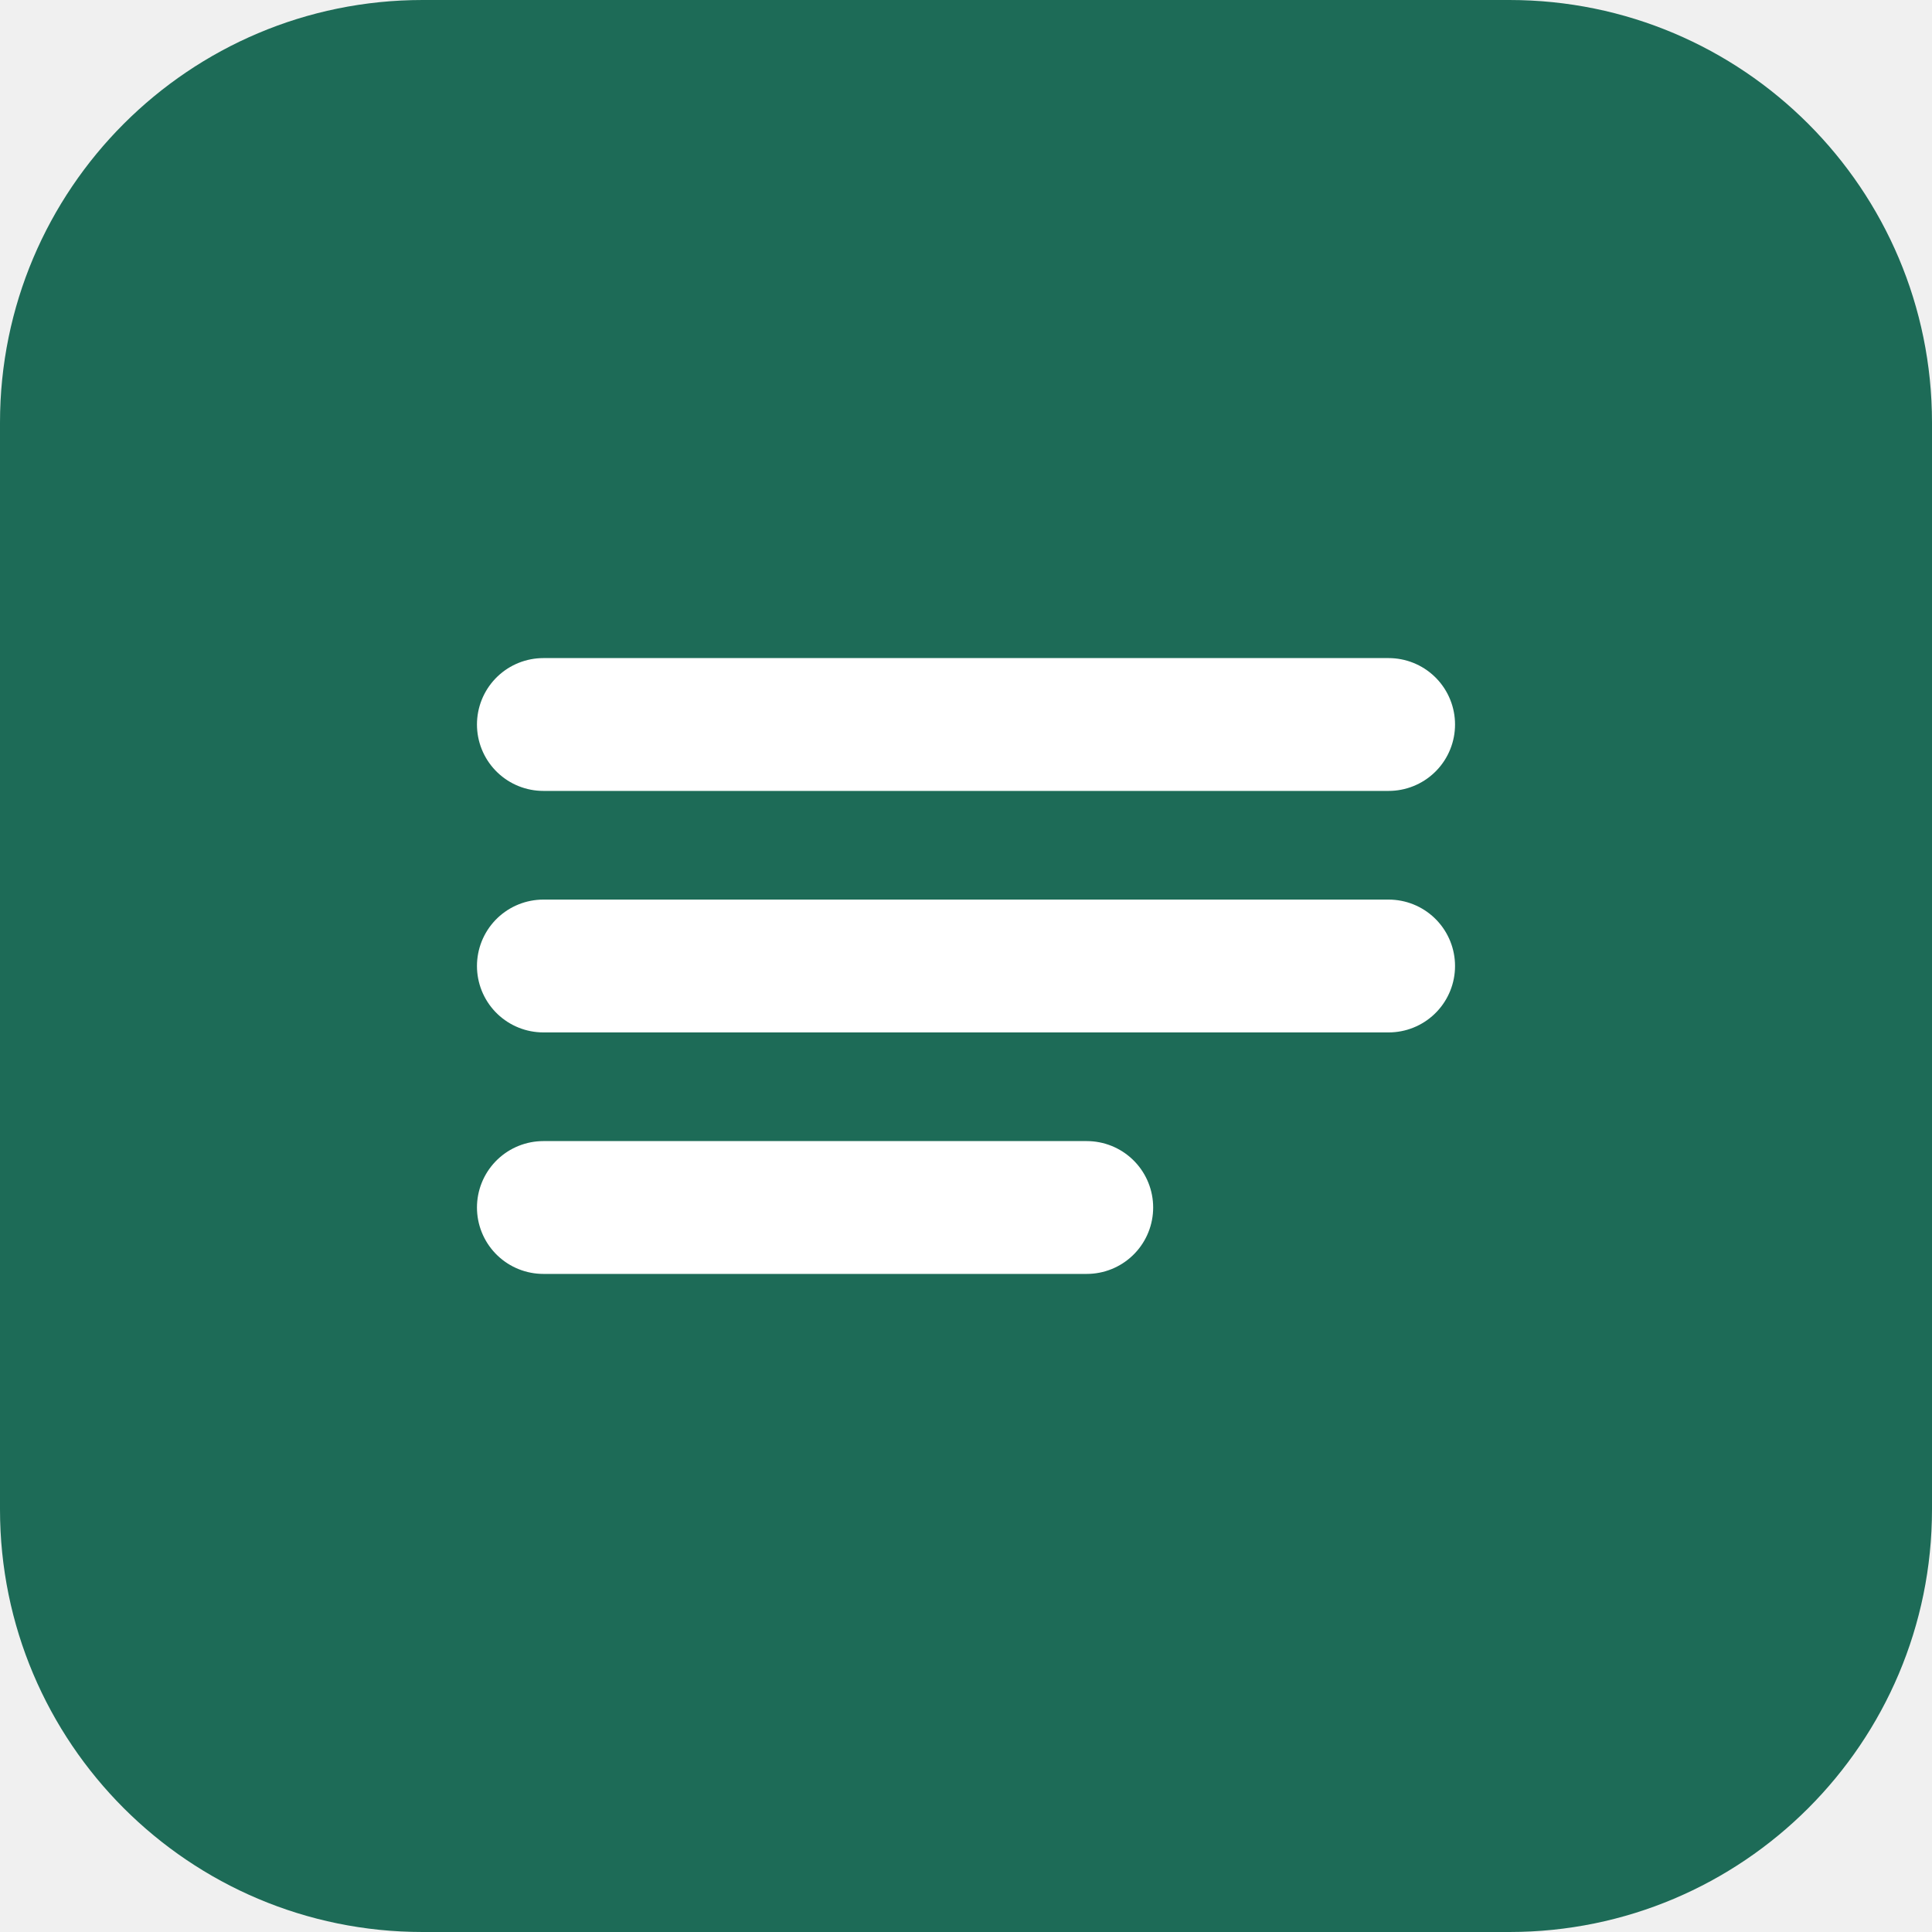
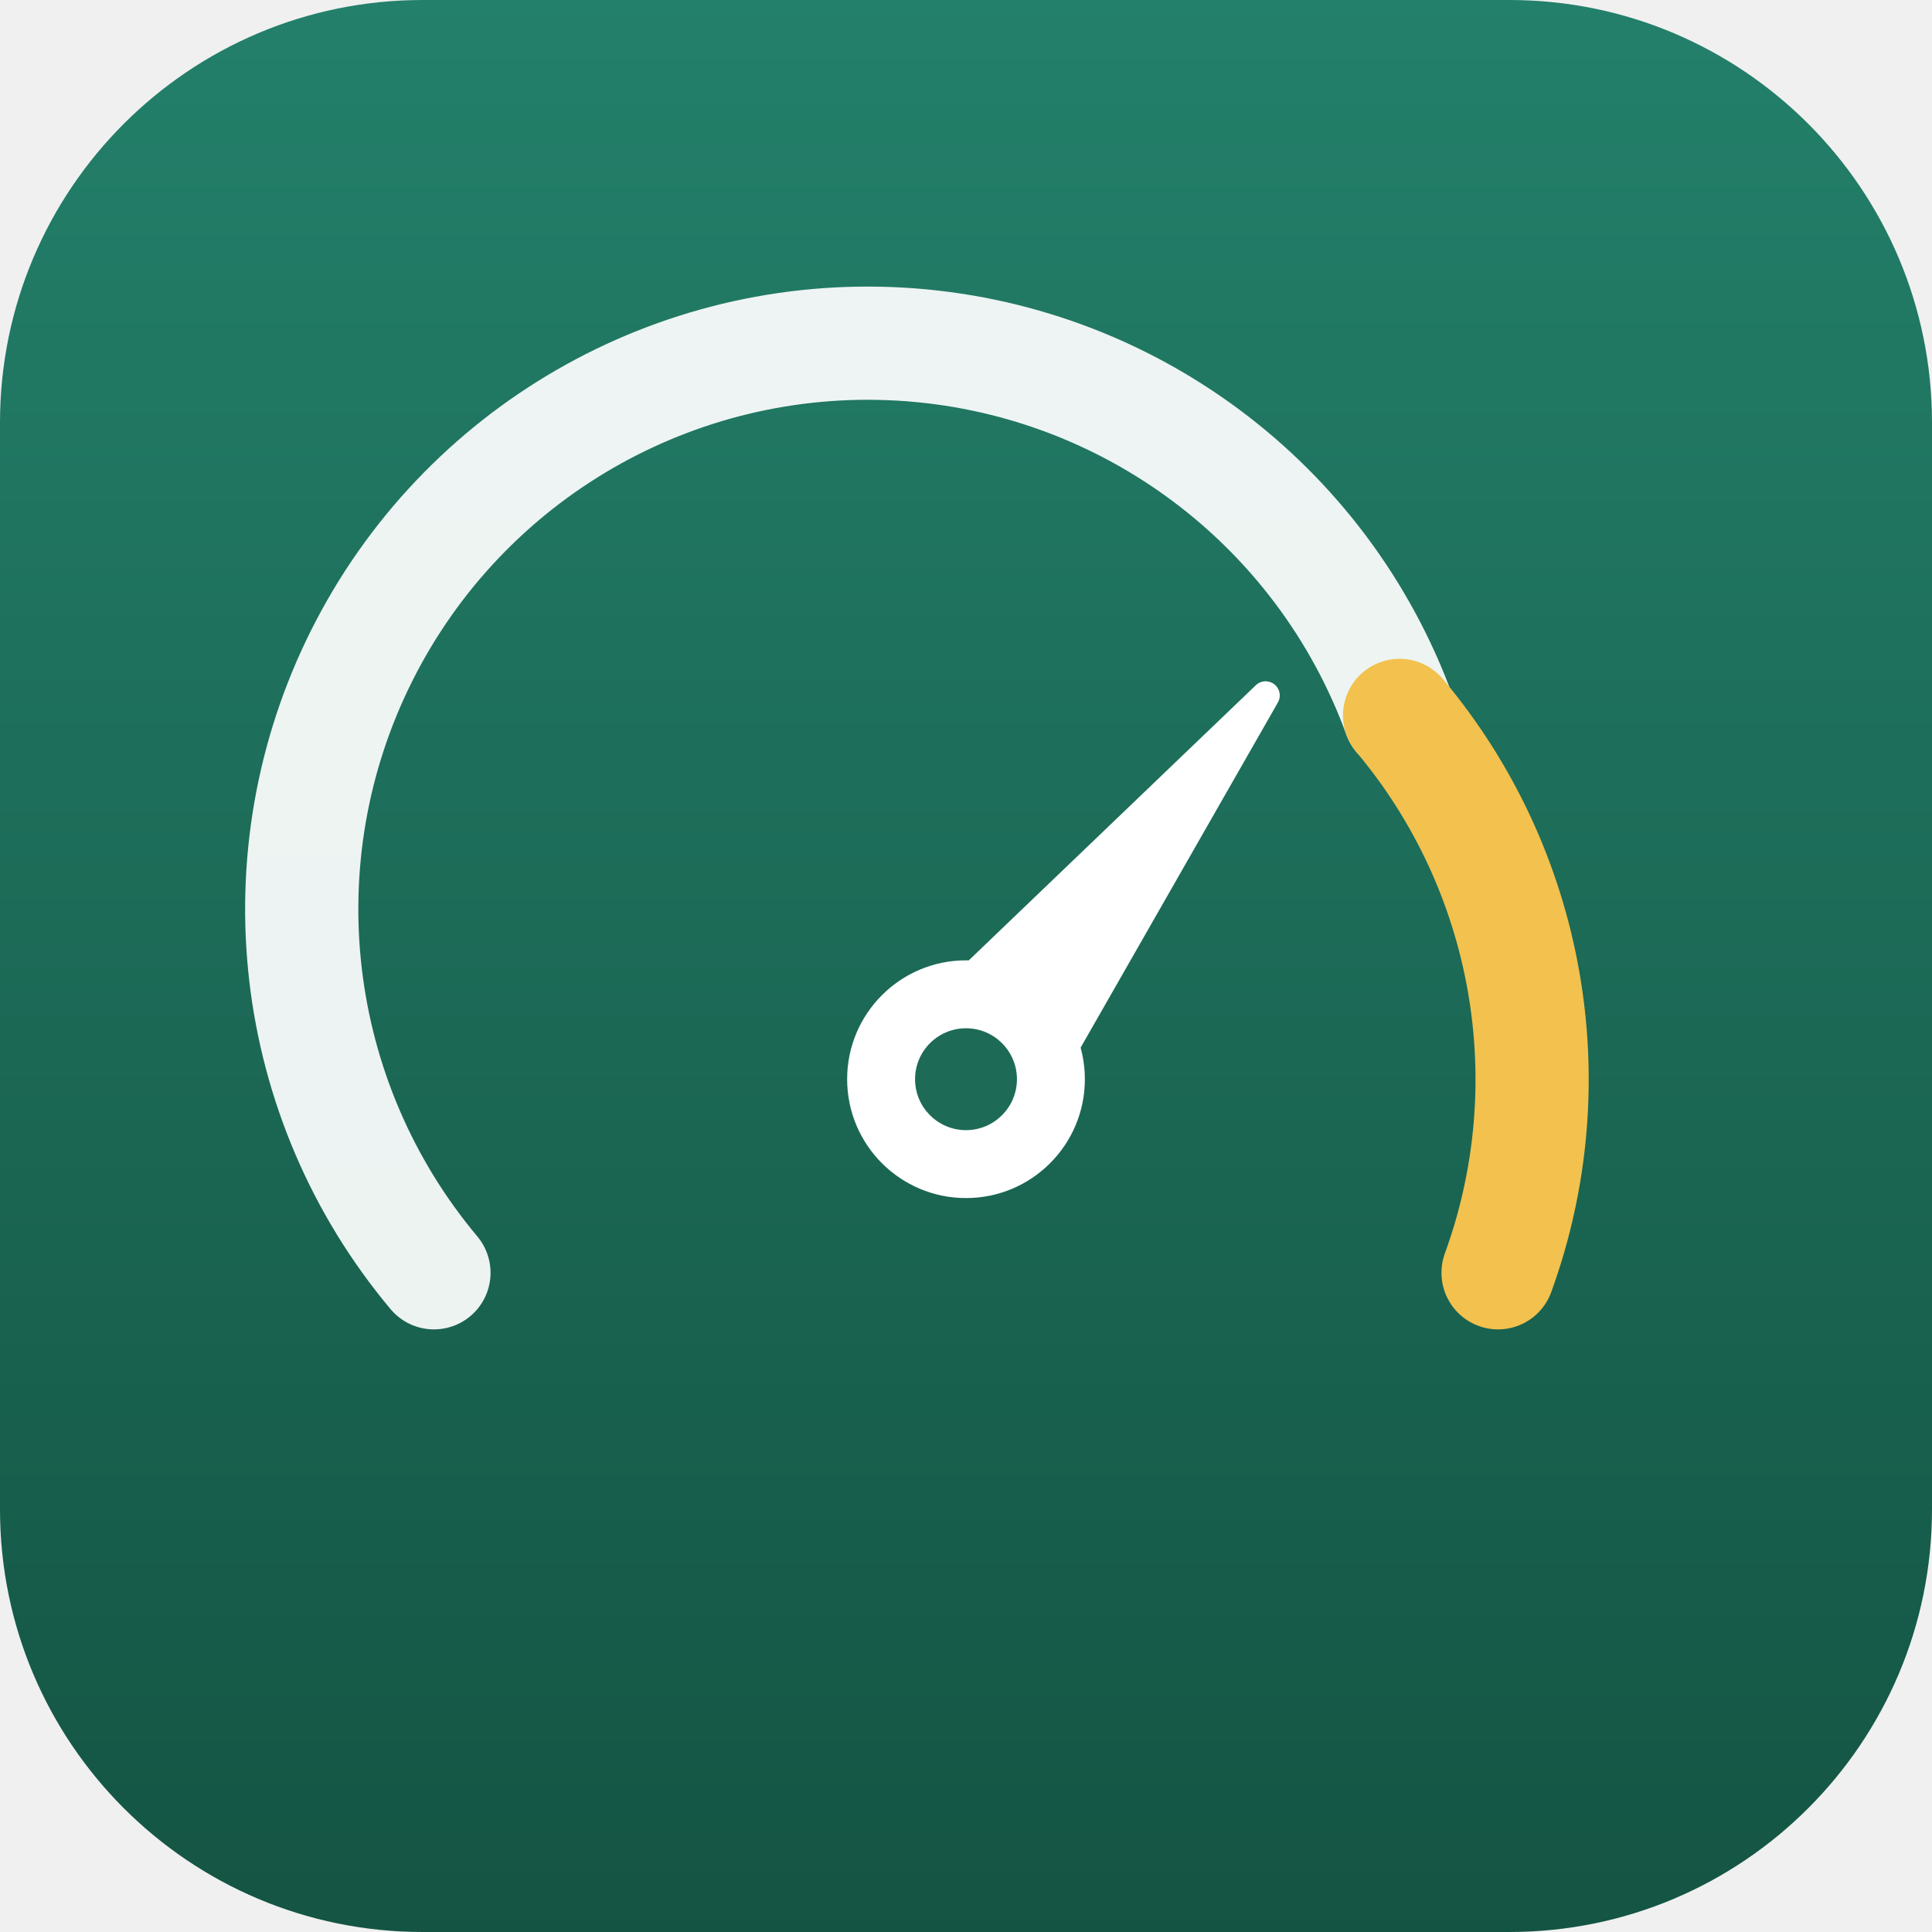
- <svg xmlns="http://www.w3.org/2000/svg" viewBox="0 0 32 32">
-   <rect width="32" height="32" rx="7" fill="#1d6b57" />
-   <path d="M9 12h14M9 16h14M9 20h9" stroke="#fff" stroke-width="2.2" stroke-linecap="round" />
+ <svg xmlns="http://www.w3.org/2000/svg" viewBox="0 0 512 512">
+   <defs>
+     <linearGradient id="g" x1="0" y1="0" x2="0" y2="1">
+       <stop offset="0" stop-color="#23806a" />
+       <stop offset="1" stop-color="#145443" />
+     </linearGradient>
+   </defs>
+   <rect width="512" height="512" rx="112" fill="url(#g)" />
+   <path d="M115.0,337.3 A150.0,150.0 0 1 1 370.9,189.6" fill="none" stroke="#ffffff" stroke-width="30.0" stroke-linecap="round" opacity=".92" />
+   <path d="M370.9,189.6 A150.0,150.0 0 0 1 397.0,337.3" fill="none" stroke="#f2c14e" stroke-width="30.0" stroke-linecap="round" />
+   <line x1="148.2" y1="253.7" x2="166.9" y2="259.3" stroke="#ffffff" stroke-opacity="0" stroke-width="9.6" stroke-linecap="round" />
+   <line x1="188.8" y1="195.8" x2="200.5" y2="211.4" stroke="#ffffff" stroke-opacity="0" stroke-width="9.6" stroke-linecap="round" />
+   <line x1="256.0" y1="173.5" x2="256.0" y2="193.0" stroke="#ffffff" stroke-opacity="0" stroke-width="9.6" stroke-linecap="round" />
+   <line x1="323.2" y1="195.8" x2="311.5" y2="211.4" stroke="#ffffff" stroke-opacity="0" stroke-width="9.6" stroke-linecap="round" />
+   <line x1="363.8" y1="253.7" x2="345.1" y2="259.3" stroke="#ffffff" stroke-opacity="0" stroke-width="9.6" stroke-linecap="round" />
+   <path d="M335.4,184.3 L241.3,274.5 L241.2,304.9 L270.7,297.5 Z" fill="#ffffff" stroke="#ffffff" stroke-width="7.5" stroke-linejoin="round" />
+   <circle cx="256" cy="286.0" r="31.5" fill="#ffffff" />
+   <circle cx="256" cy="286.0" r="13.5" fill="#1d6b57" />
</svg>
